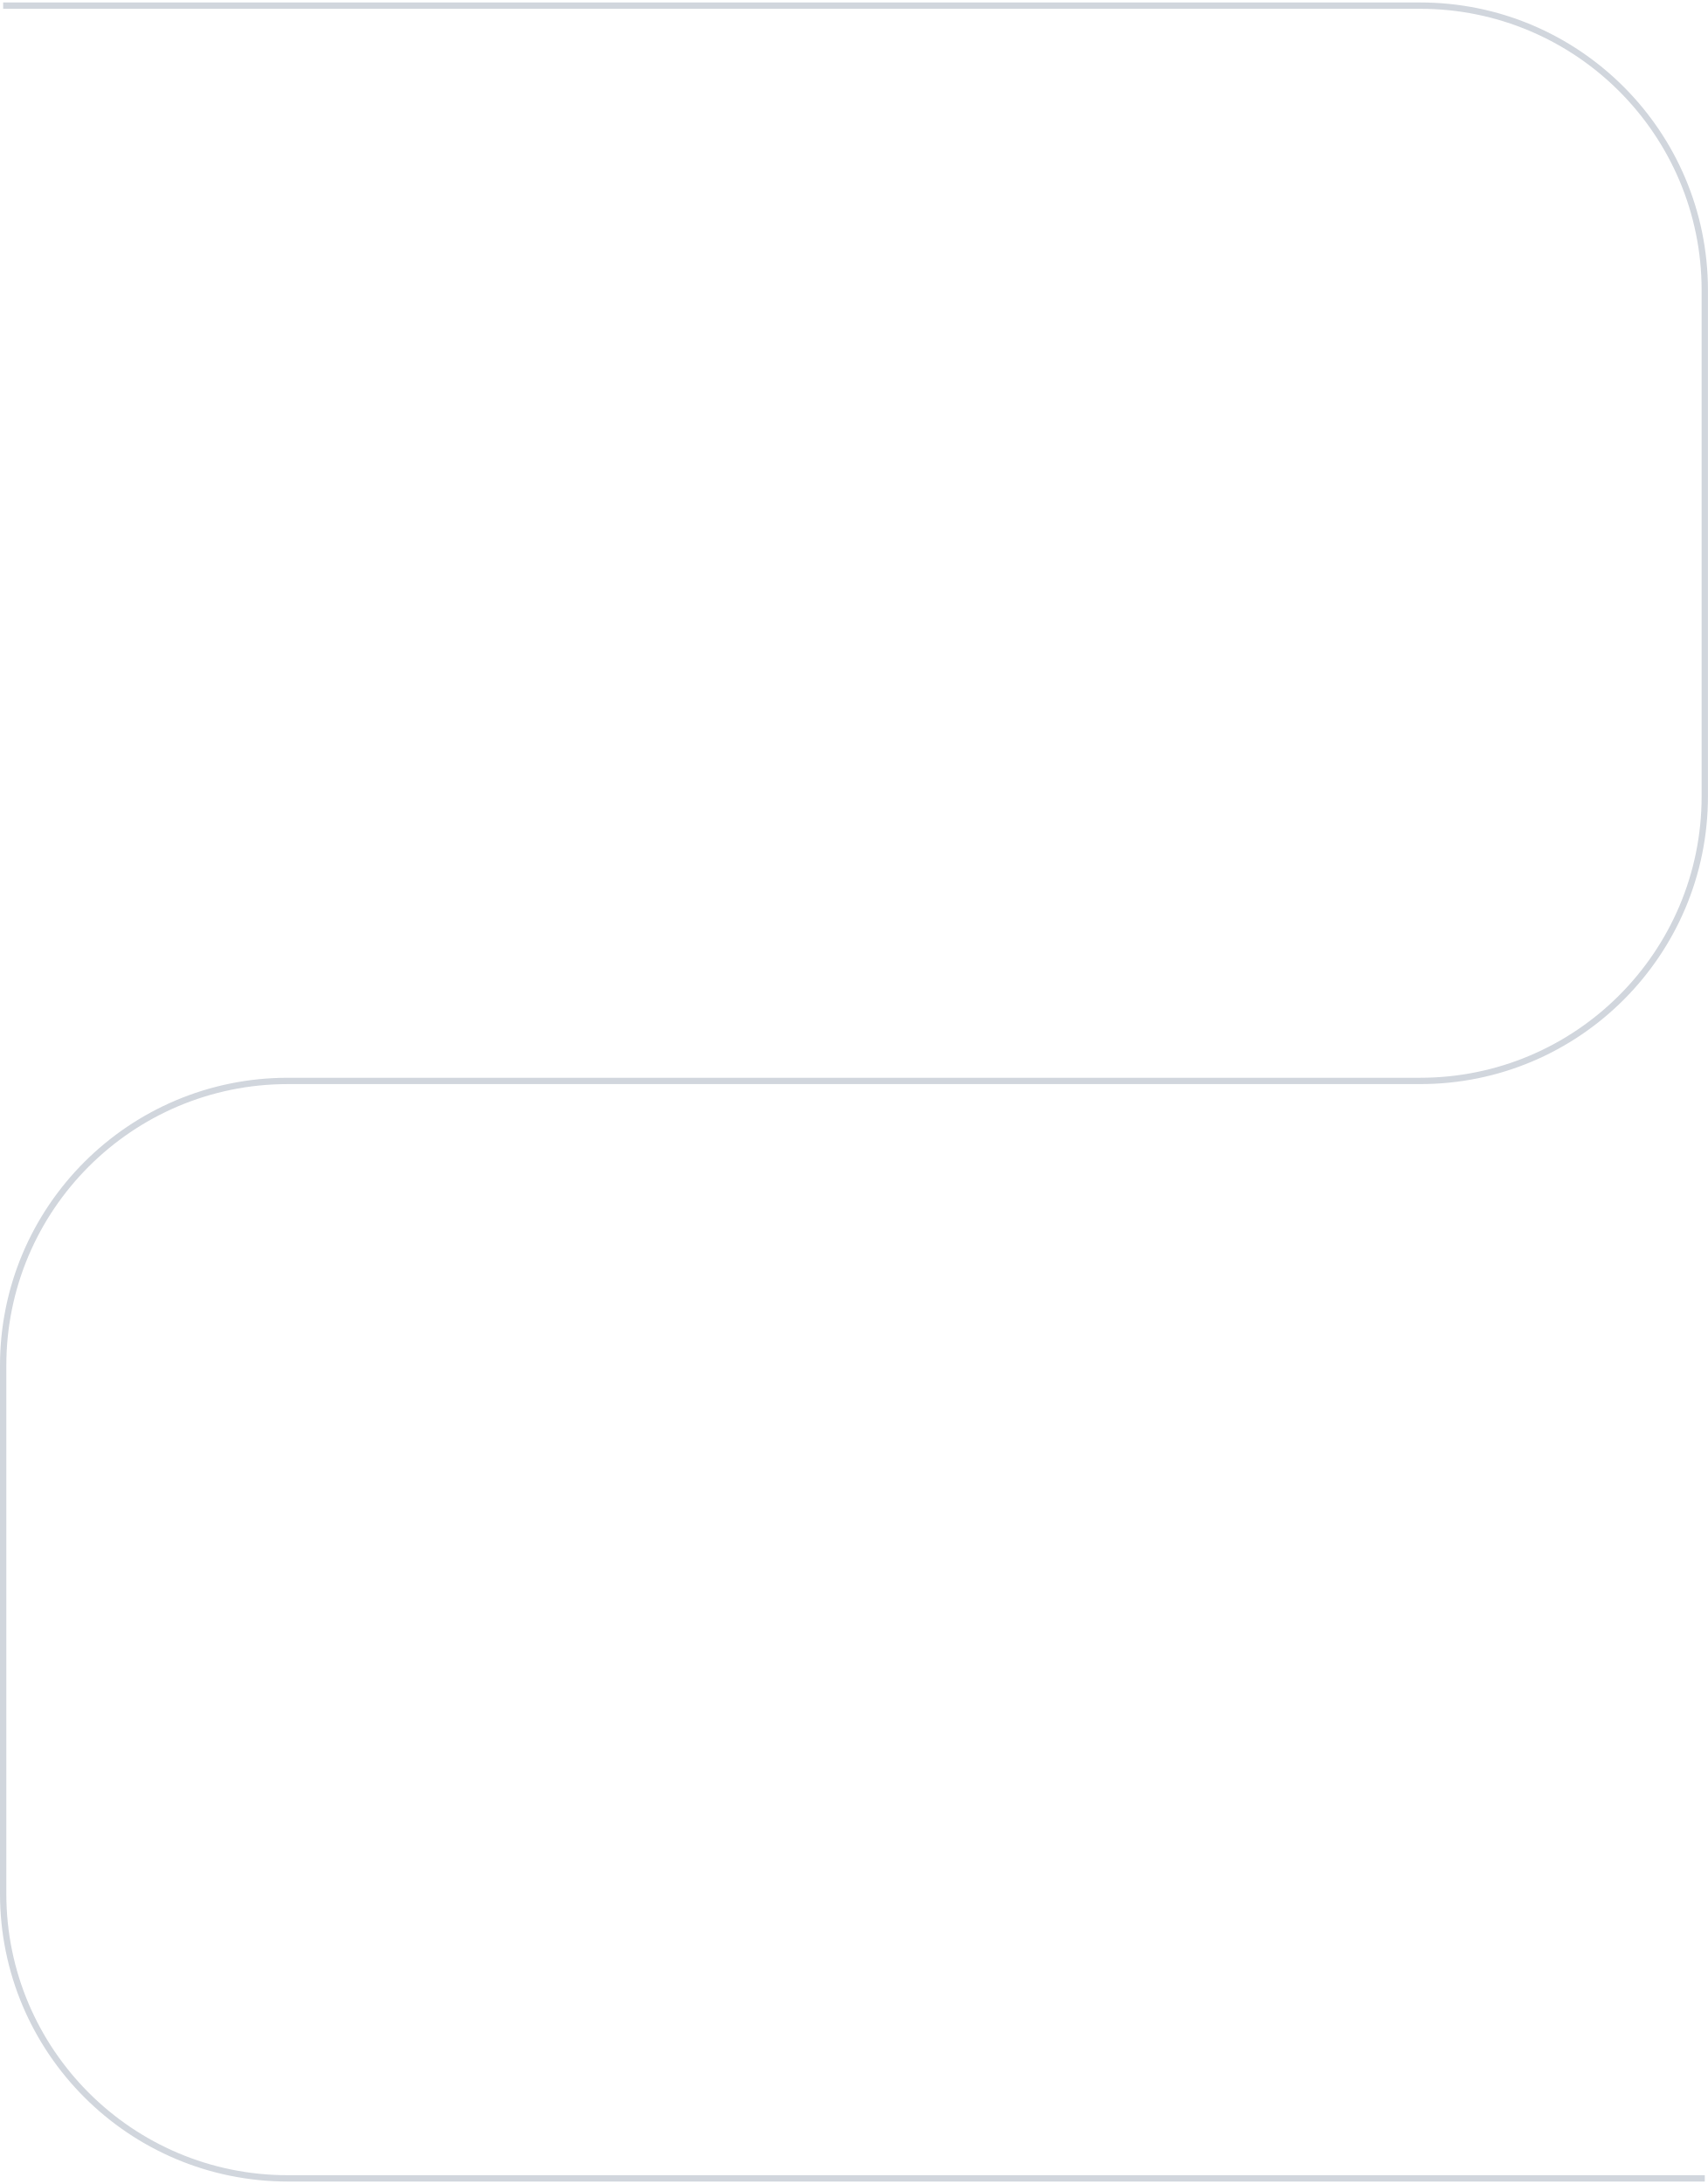
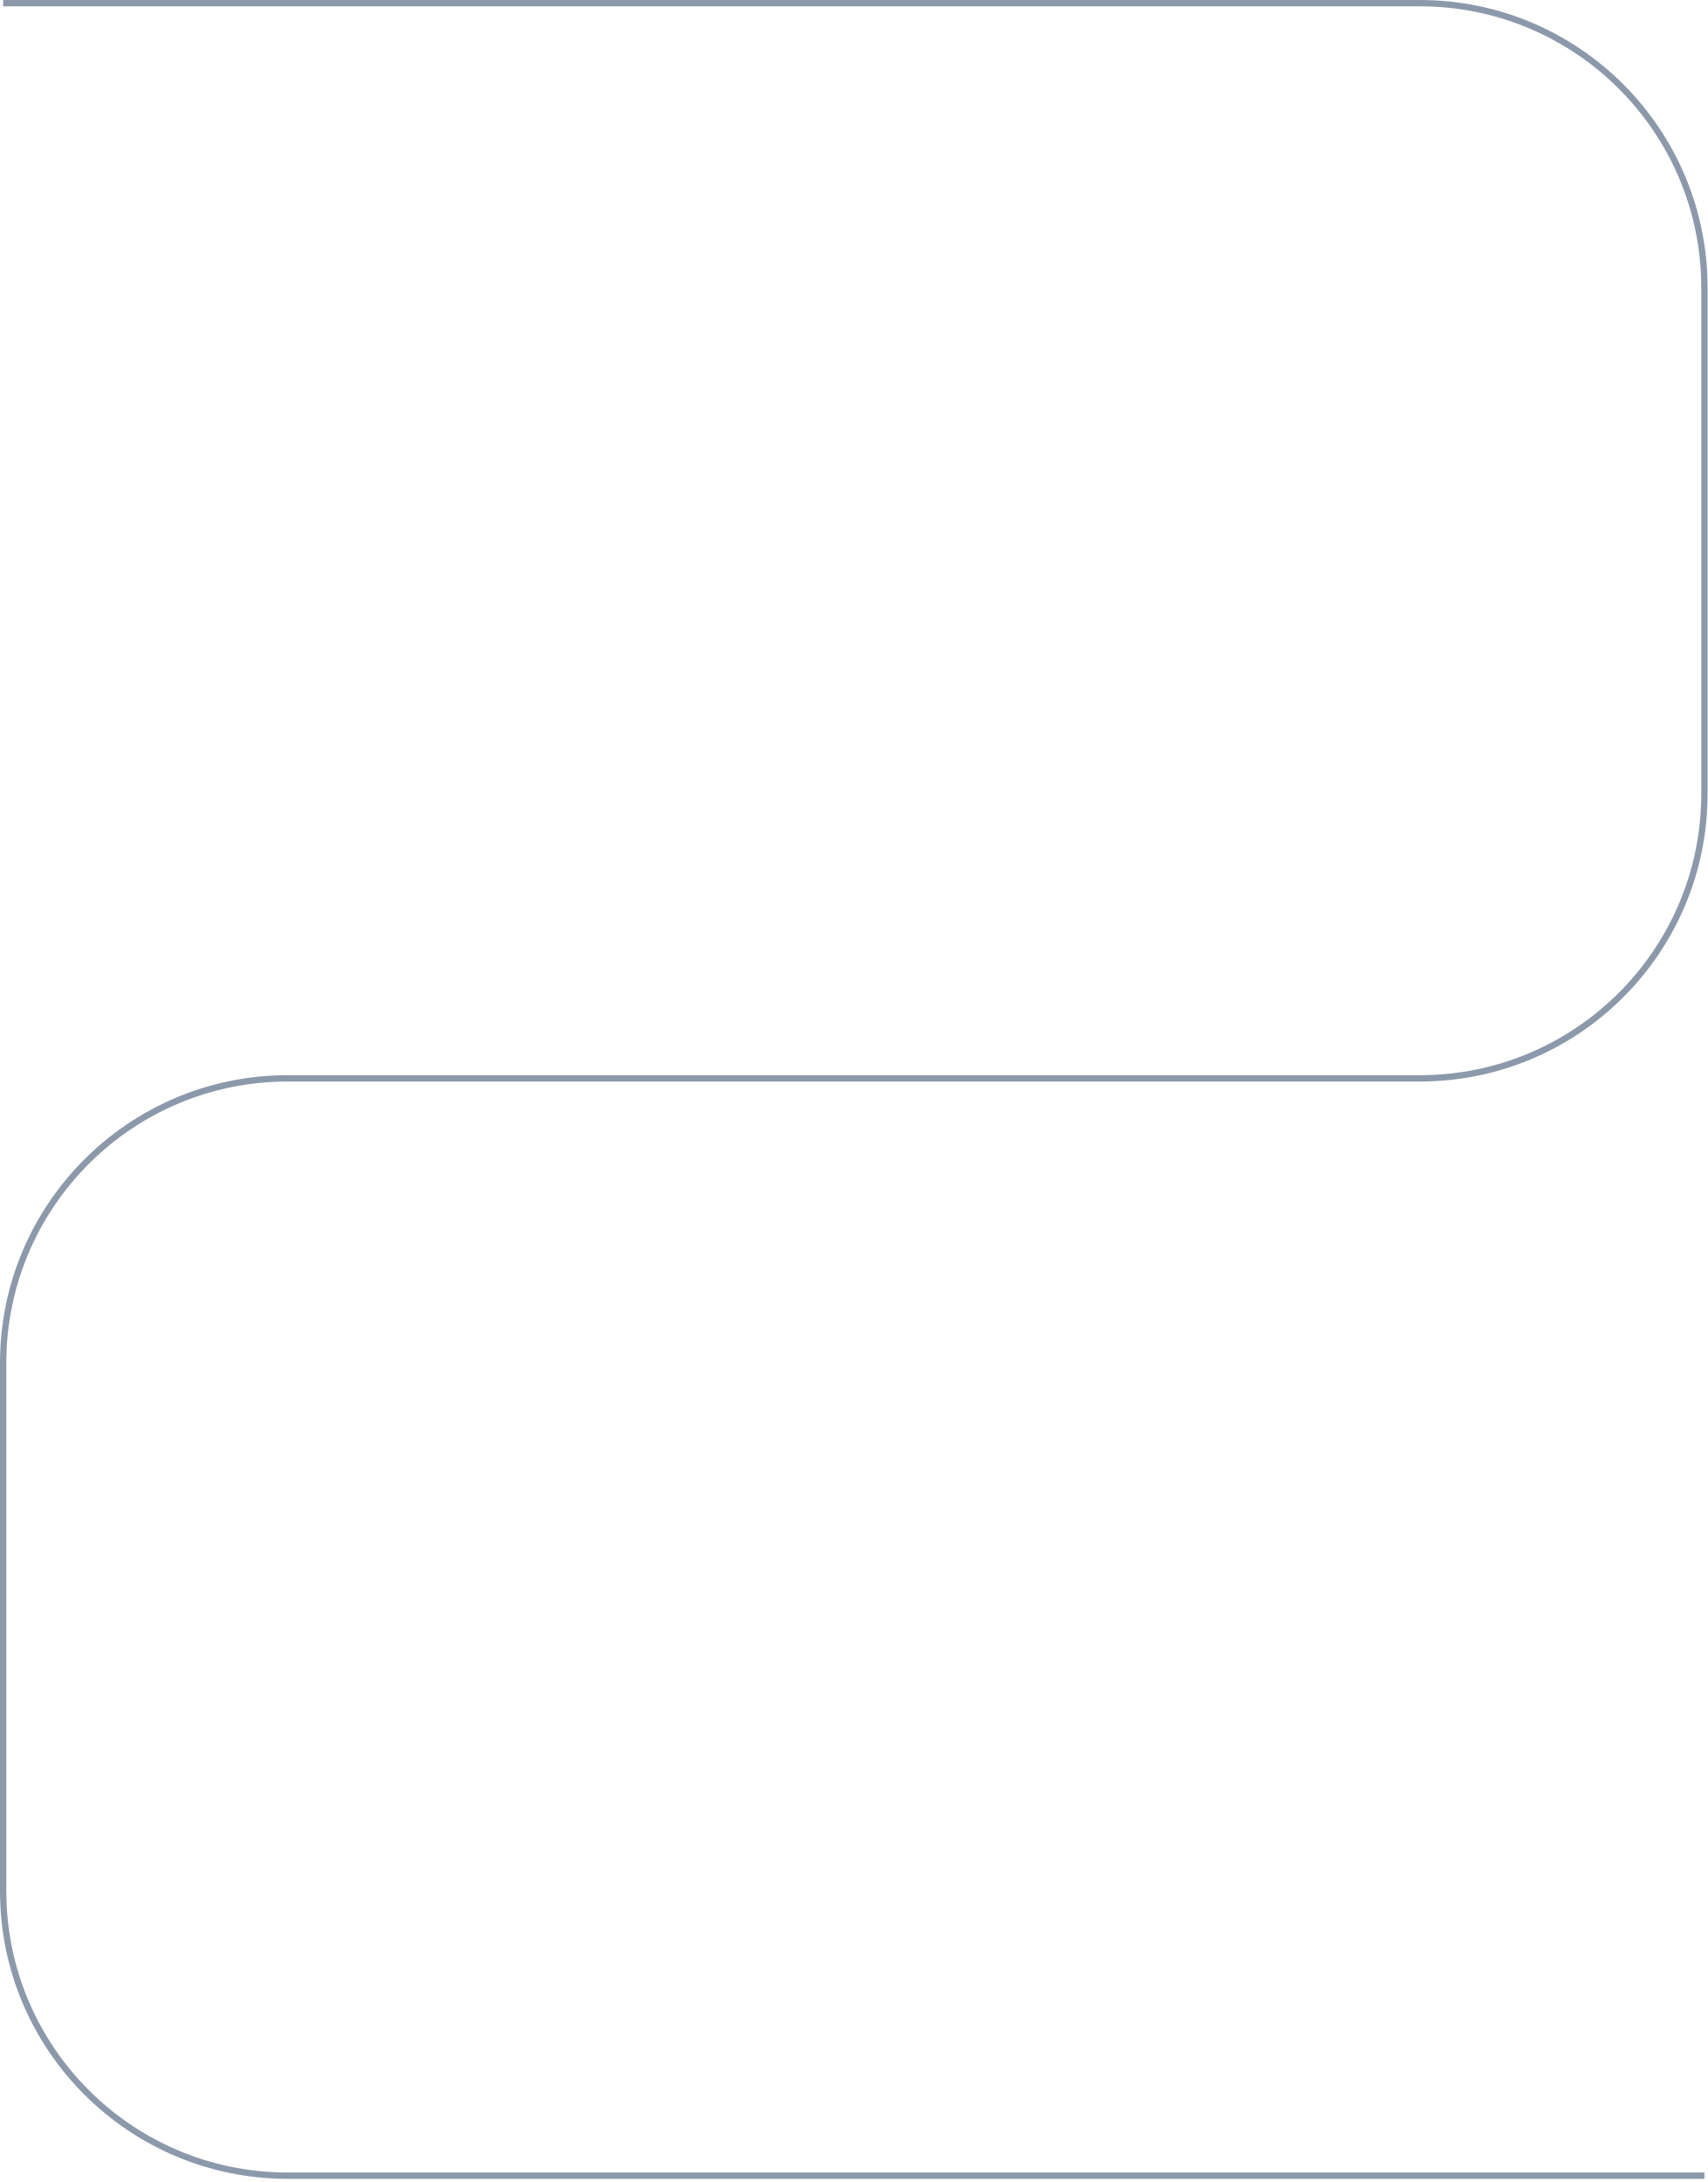
- <svg xmlns="http://www.w3.org/2000/svg" width="269" height="344" viewBox="0 0 270 344.5" fill="none">
-   <path d="M0.5 0.5H224.5C249.353 0.5 269.5 20.647 269.5 45.5L269.5 125.5C269.5 150.353 249.353 170.5 224.5 170.5L45.5 170.5C20.647 170.5 0.5 190.647 0.5 215.5L0.5 299C0.5 323.853 20.647 344 45.5 344H269.5" stroke="#8C99AB" stroke-opacity="0.4" />
+ <svg xmlns="http://www.w3.org/2000/svg" width="270" height="345" viewBox="0 0 270 345" fill="none">
+   <path d="M0.5 0.5L224.5 0.5C249.353 0.5 269.5 20.647 269.5 45.5L269.5 125.5C269.5 150.353 249.353 170.5 224.5 170.5L45.5 170.5C20.647 170.5 0.5 190.647 0.5 215.5L0.5 299C0.5 323.853 20.647 344 45.5 344L269.5 344" stroke="url(#paint0_linear_146_6)" />
+   <defs>
+     <linearGradient id="paint0_linear_146_6" x1="135" y1="0.5" x2="135.5" y2="831" gradientUnits="userSpaceOnUse">
+       <stop offset="0.834" stop-color="#8C99AB" />
+       <stop offset="1" stop-color="white" />
+     </linearGradient>
+   </defs>
</svg>
